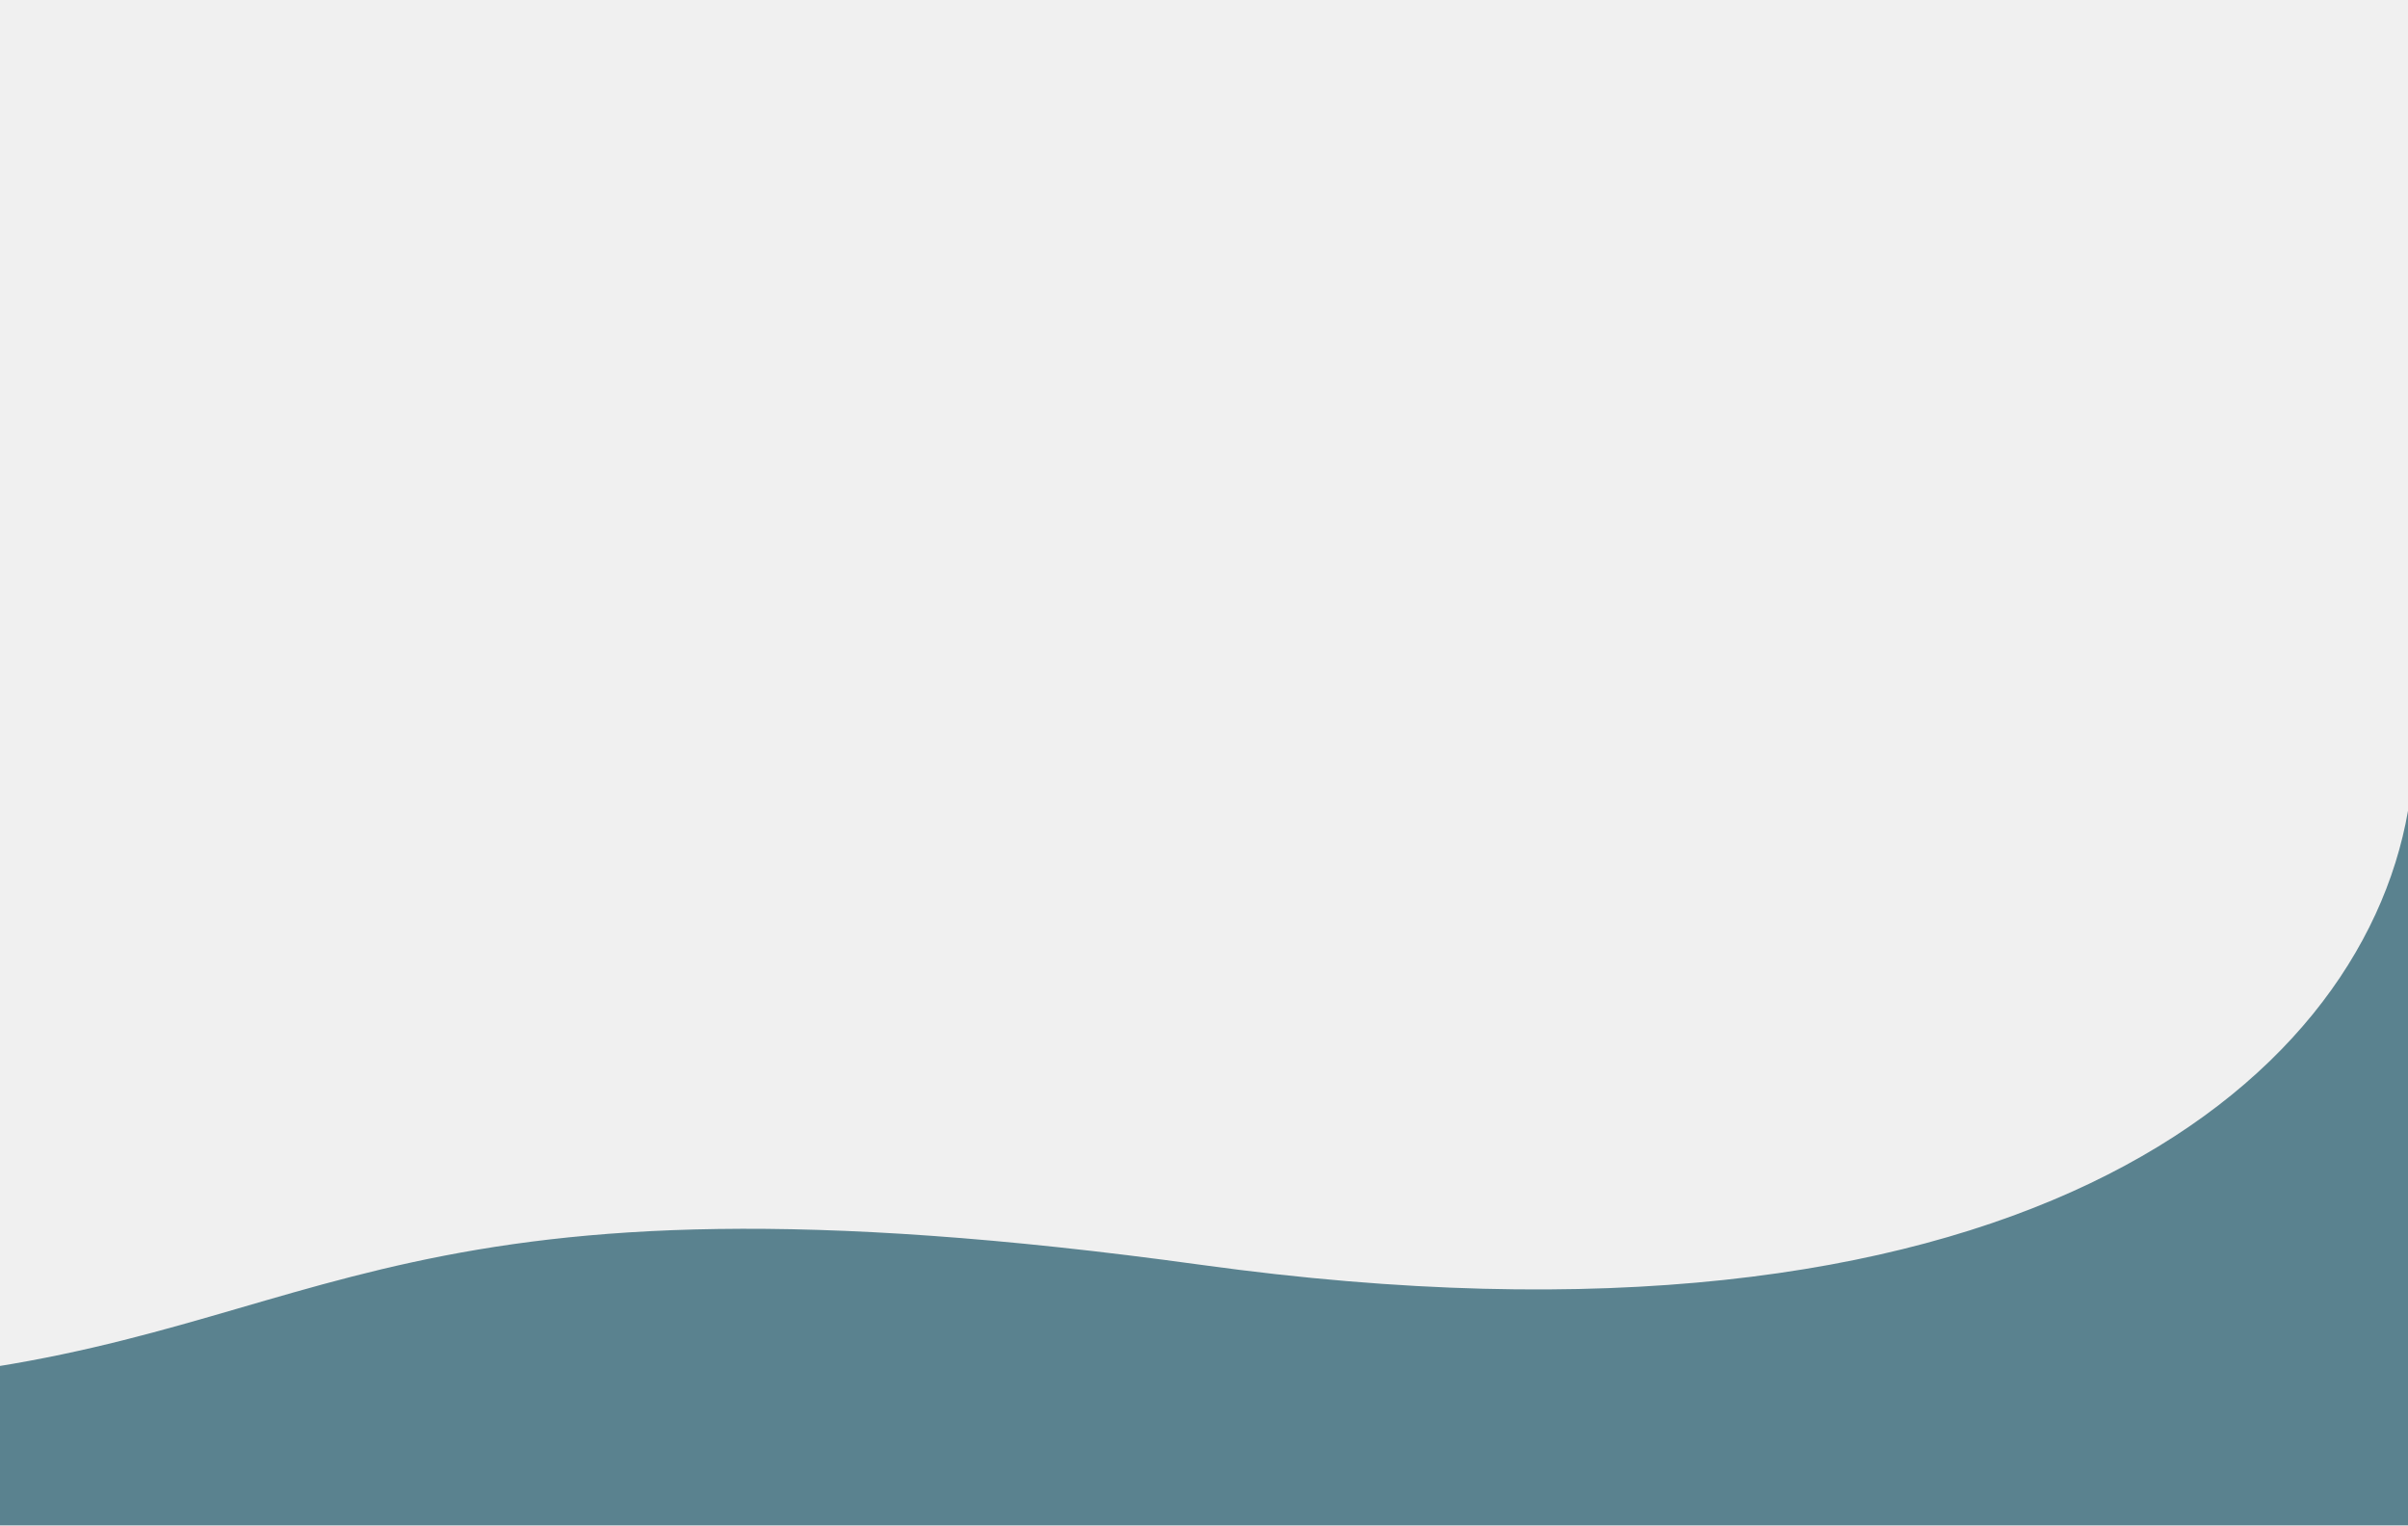
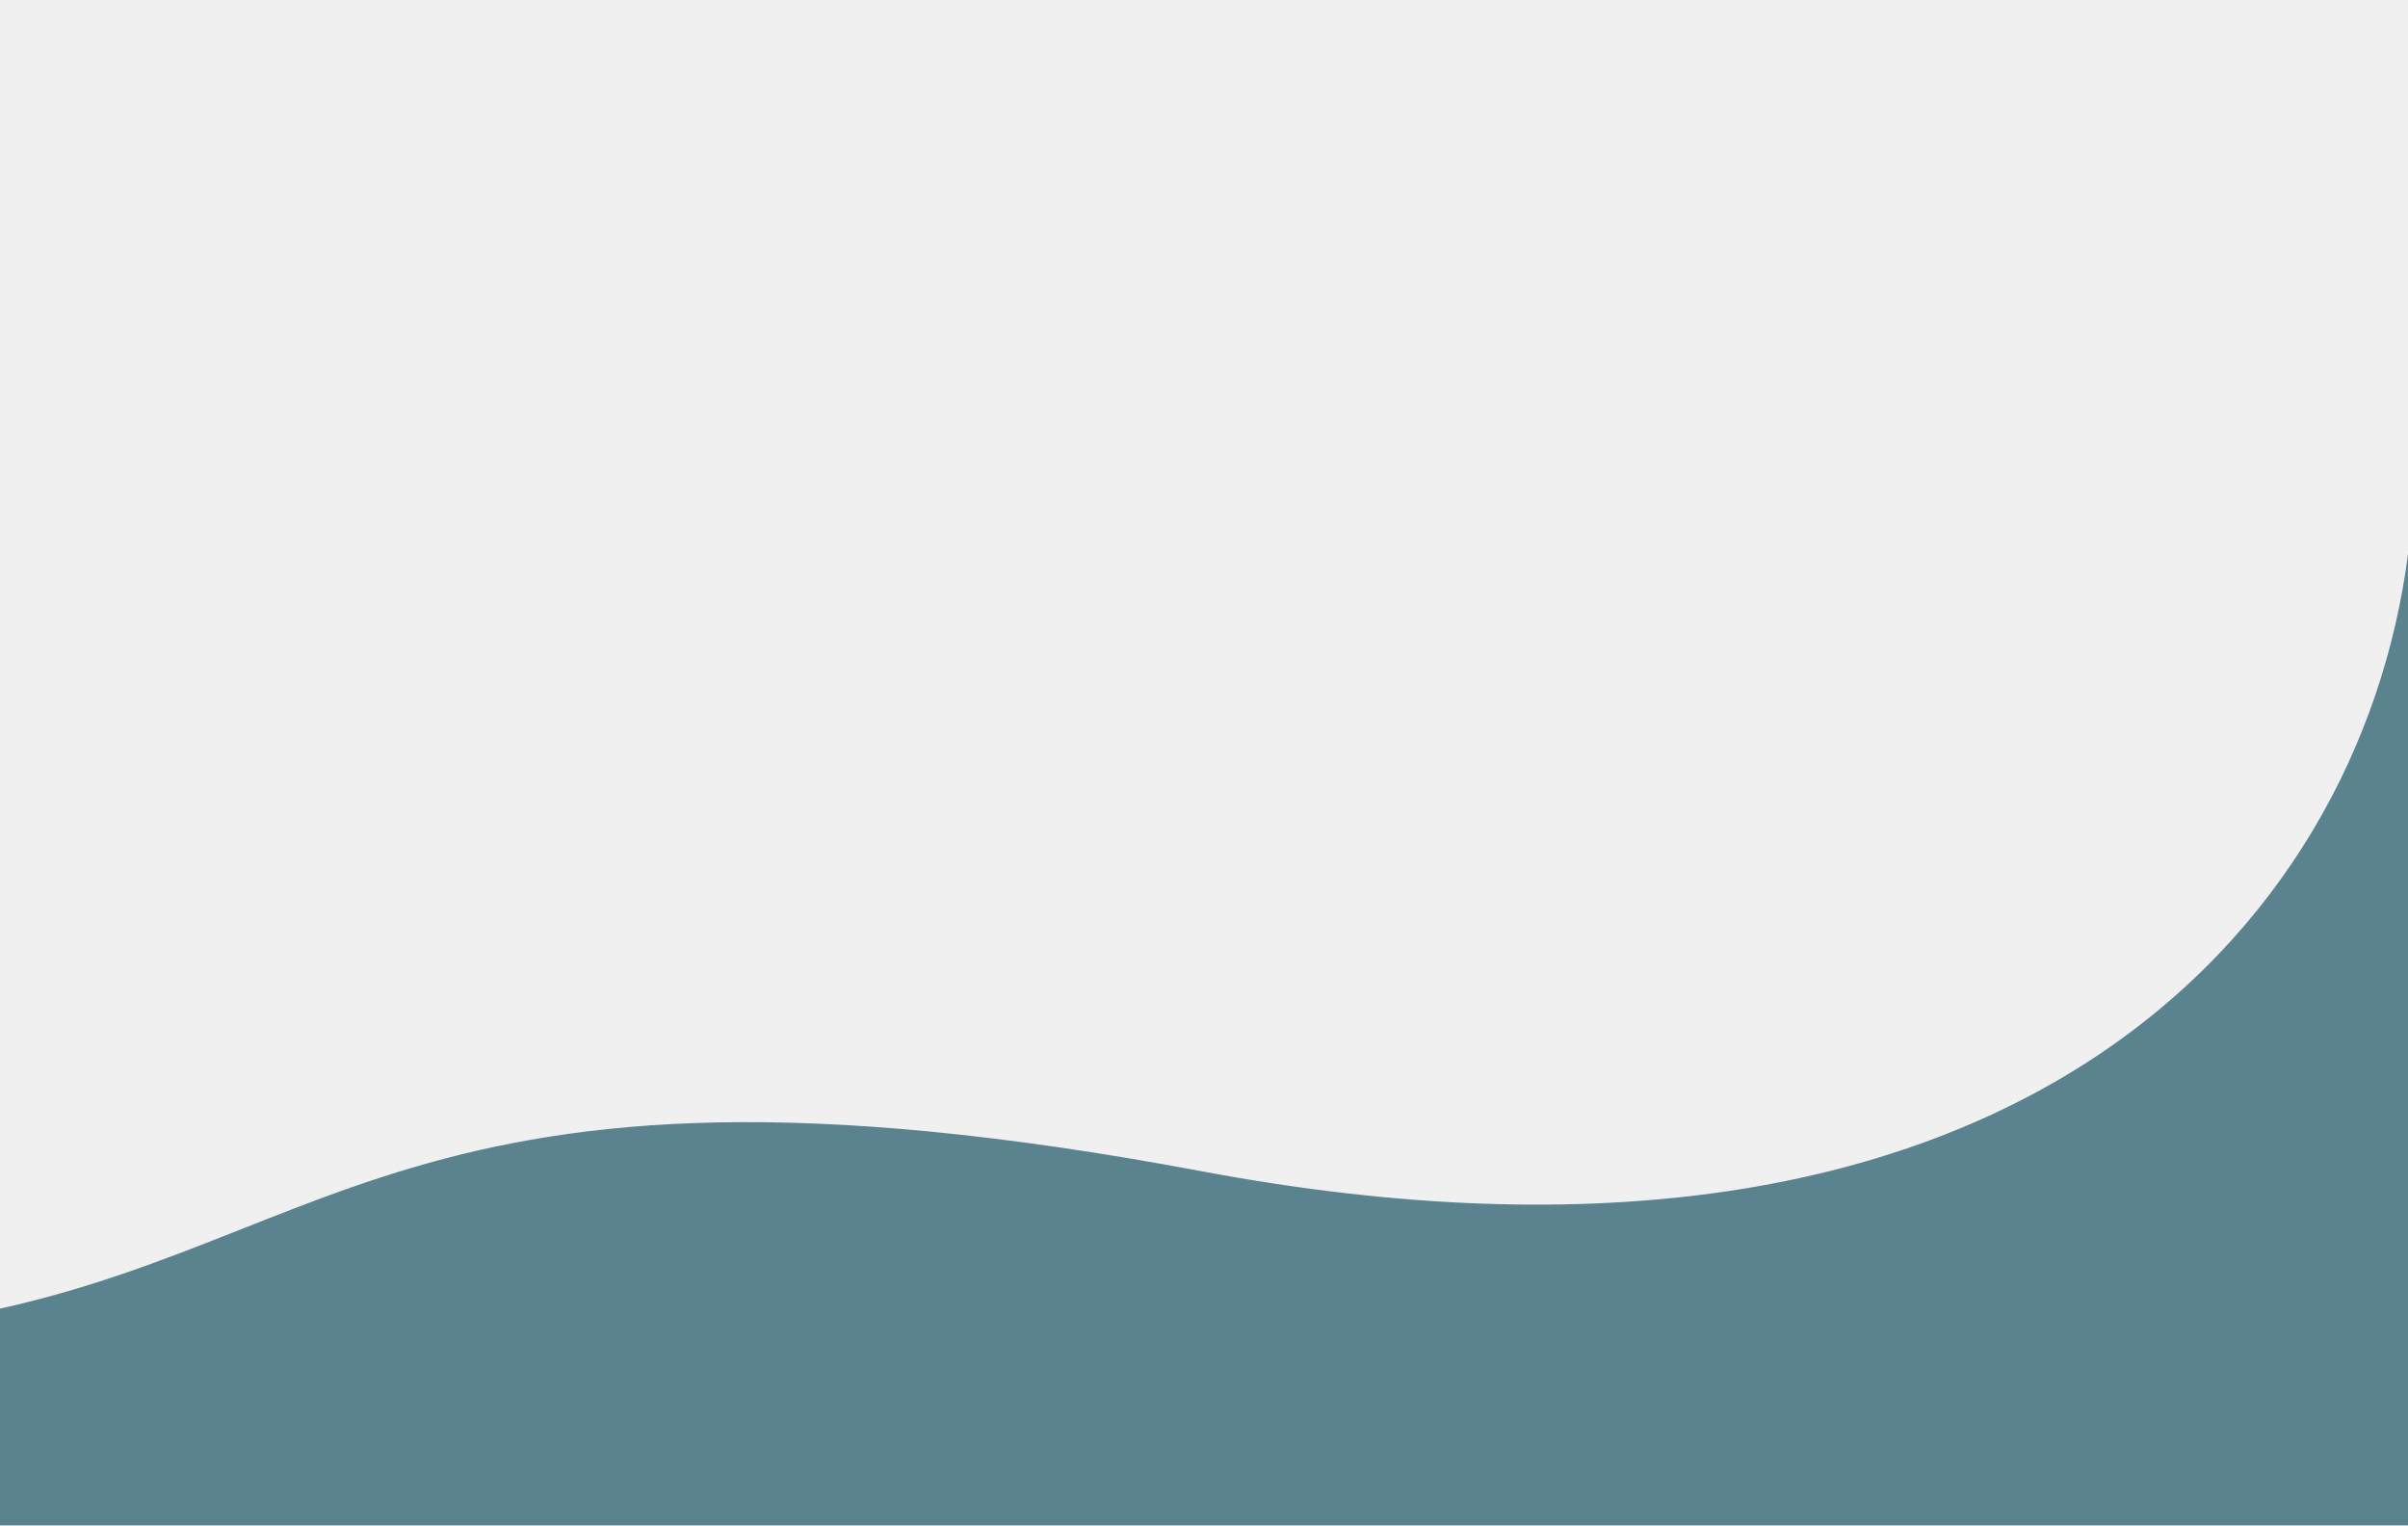
<svg xmlns="http://www.w3.org/2000/svg" width="300" height="190" viewBox="0 0 300 190" fill="none">
  <g clip-path="url(#clip0_2411_2213)">
-     <path d="M149.662 157.552C250.389 171.458 293.986 135.472 300 101V190H-145V144.873C-91.63 174.331 -60.811 176.967 -9.696 171.458C41.419 165.95 48.936 143.646 149.662 157.552Z" fill="#5A828F" />
+     <path d="M149.662 145.885C250.389 164.792 293.986 115.866 300 69V190H-145V128.648C-91.63 168.697 -60.811 172.281 -9.696 164.792C41.419 157.303 48.936 126.979 149.662 145.885Z" fill="#5A828F" />
  </g>
  <defs>
    <clipPath id="clip0_2411_2213">
      <rect width="300" height="190" fill="white" />
    </clipPath>
  </defs>
</svg>
